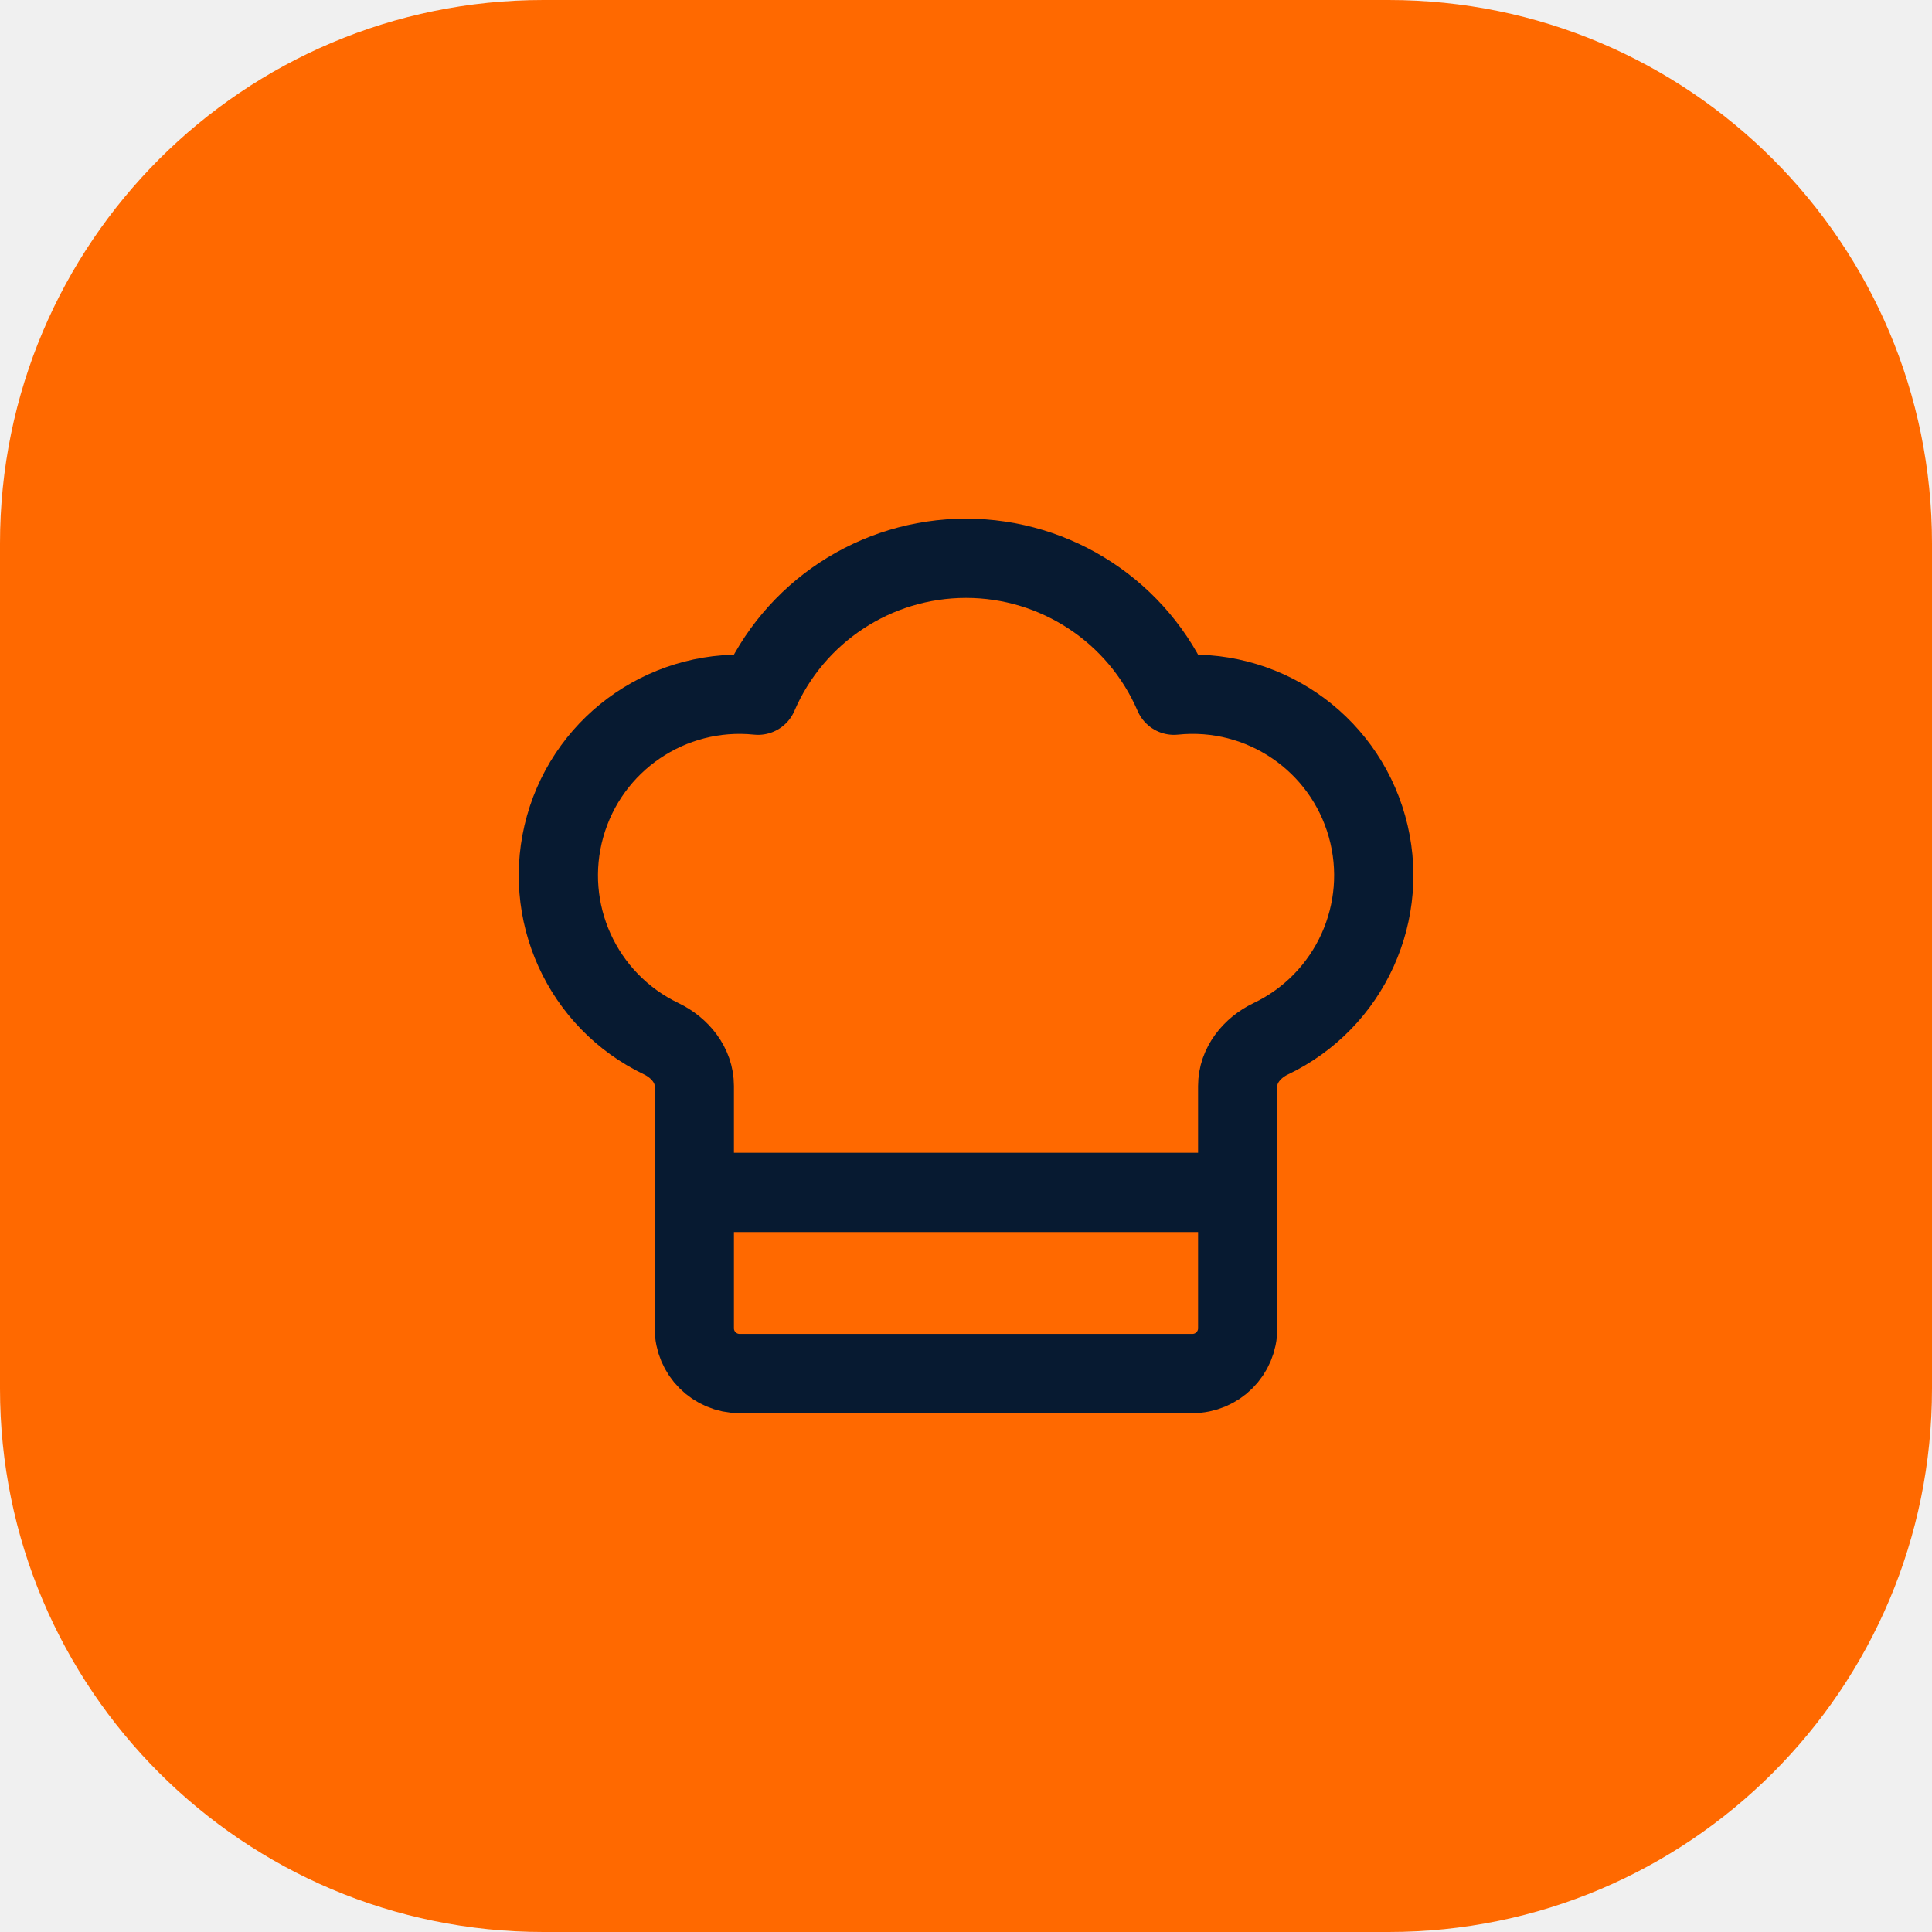
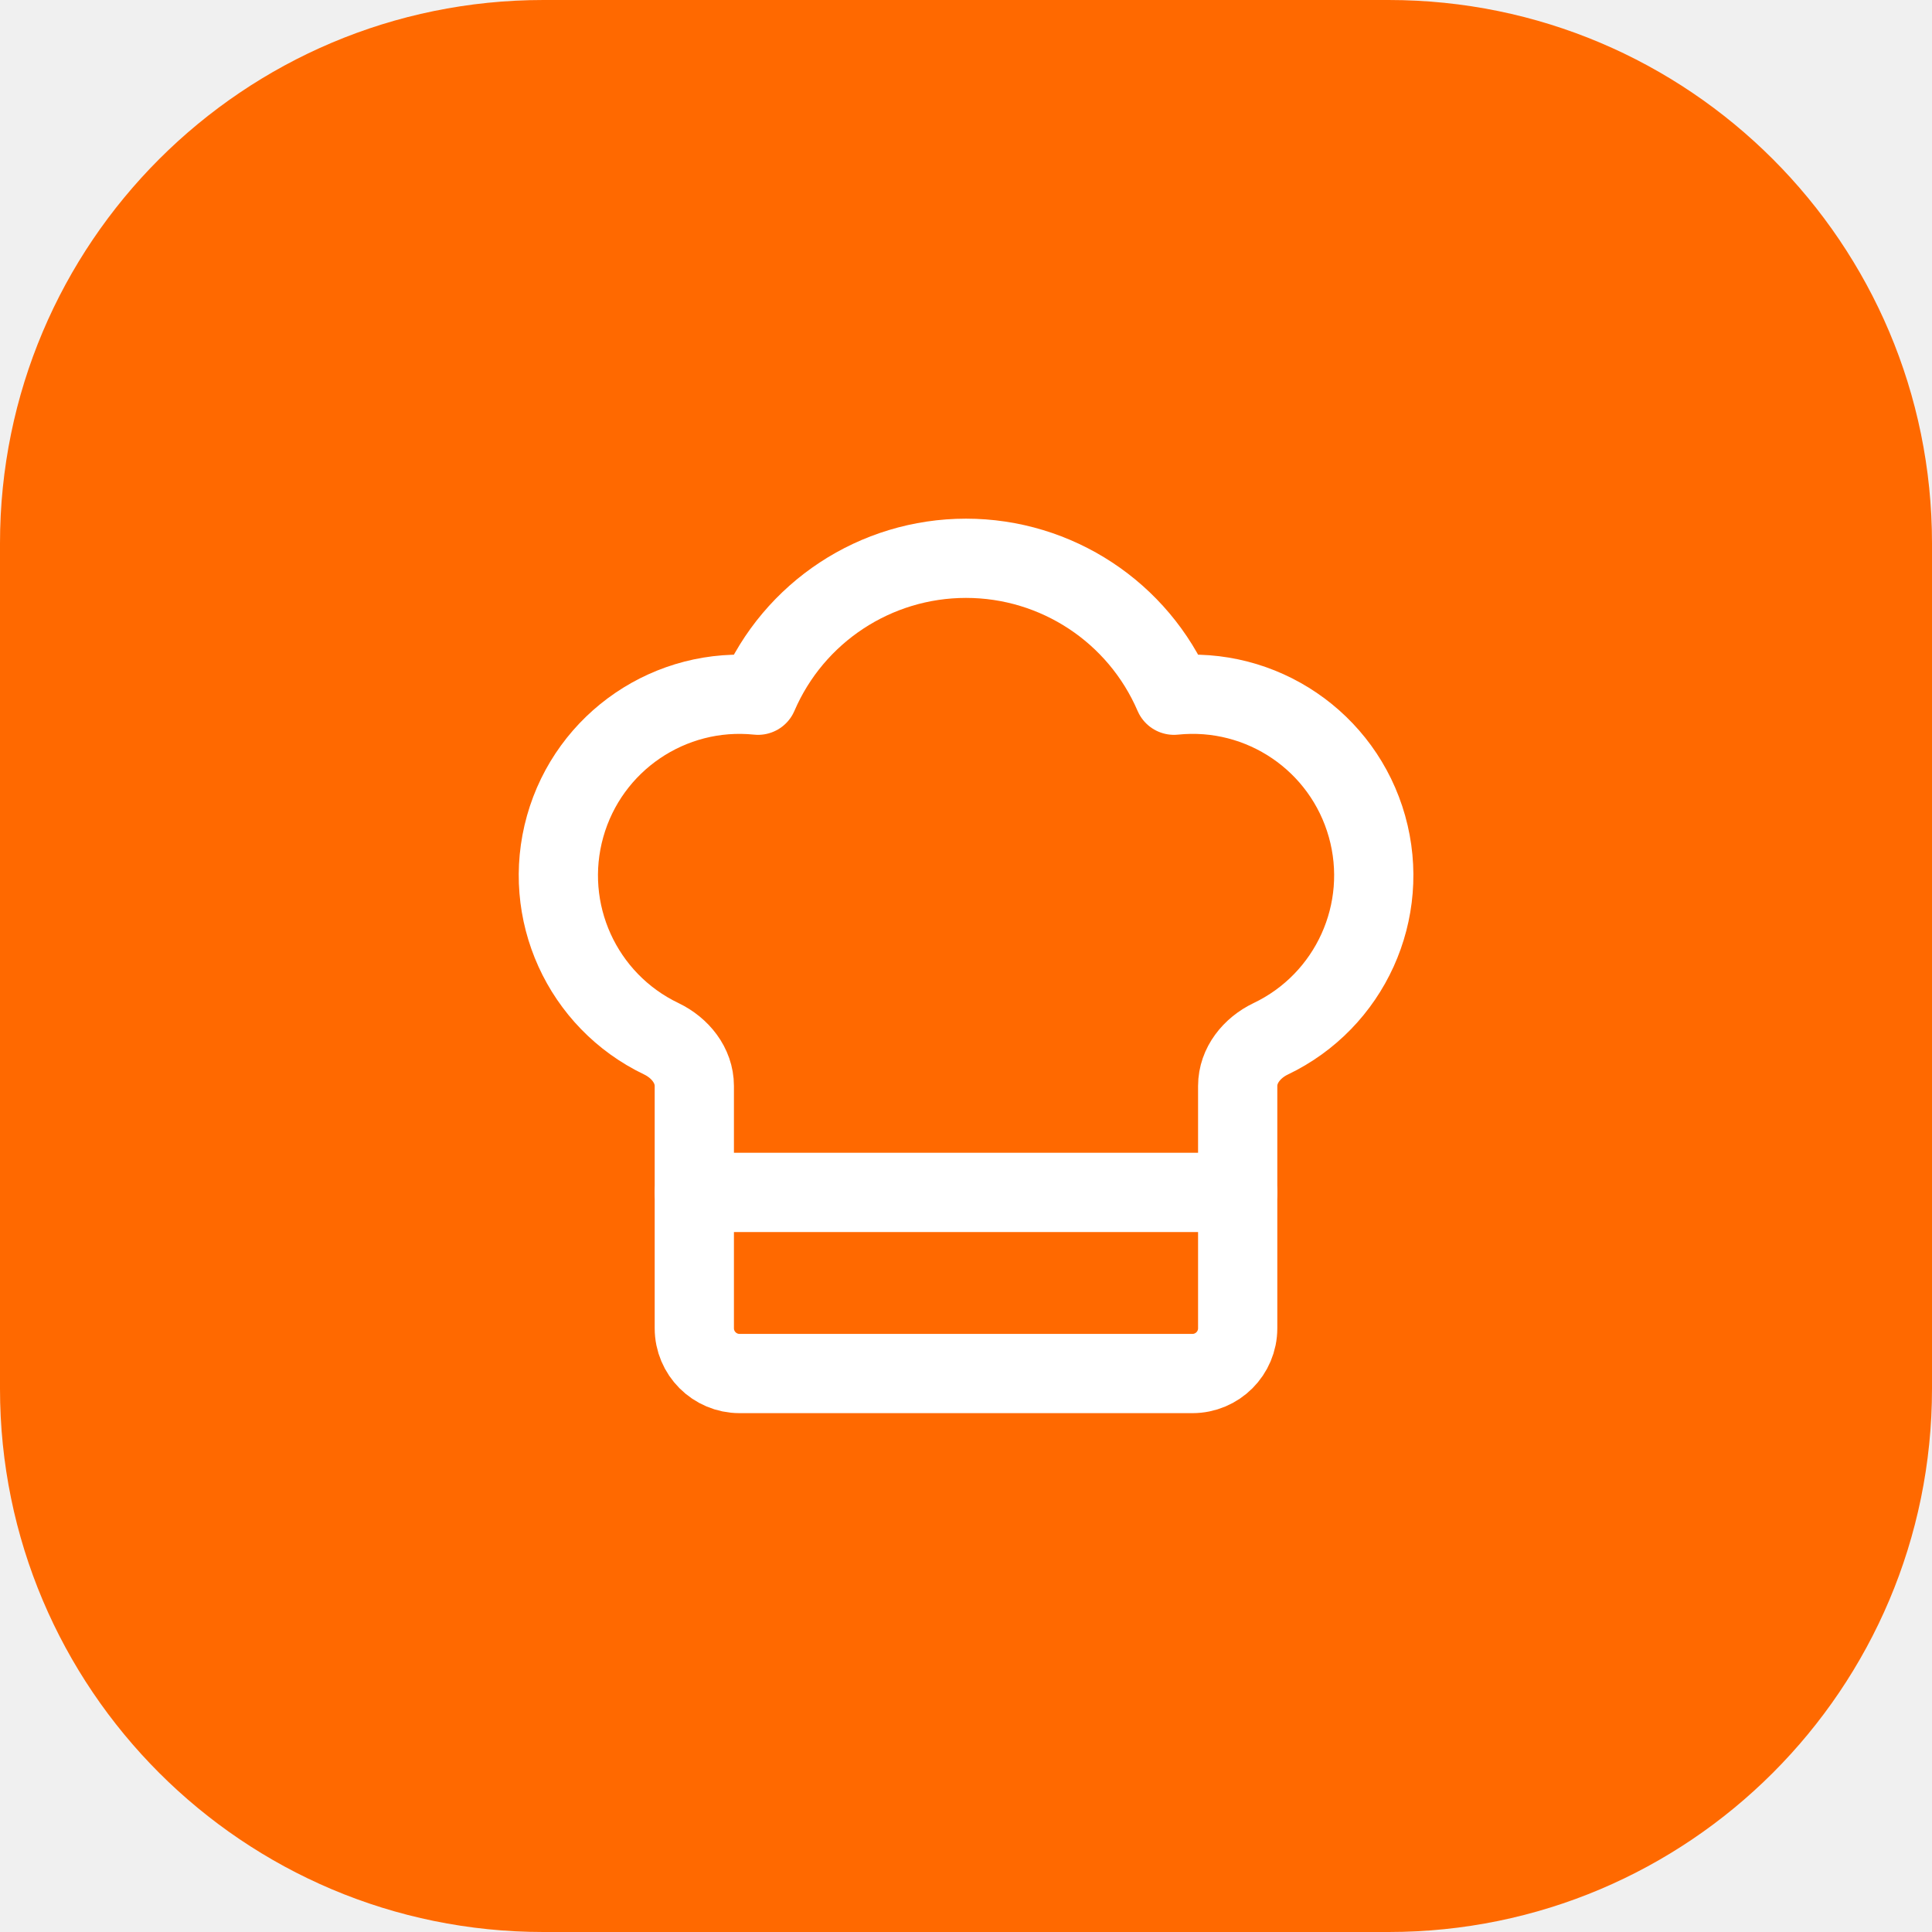
<svg xmlns="http://www.w3.org/2000/svg" viewBox="0 0 64 64">
  <rect width="64" height="64" rx="18" fill="#ff6900" />
-   <g transform="translate(14 14) scale(1.5)" fill="none" stroke="#071a31" stroke-width="1.75" stroke-linecap="round" stroke-linejoin="round">
+   <g transform="translate(14 14) scale(1.5)" fill="none" stroke="#ffffff" stroke-width="1.75" stroke-linecap="round" stroke-linejoin="round">
    <path d="M17 21a1 1 0 0 0 1-1v-5.35c0-.457.316-.844.727-1.041a4 4 0 0 0-2.134-7.589 5 5 0 0 0-9.186 0 4 4 0 0 0-2.134 7.588c.411.198.727.585.727 1.041V20a1 1 0 0 0 1 1Z" />
    <path d="M6 17h12" />
  </g>
</svg>
